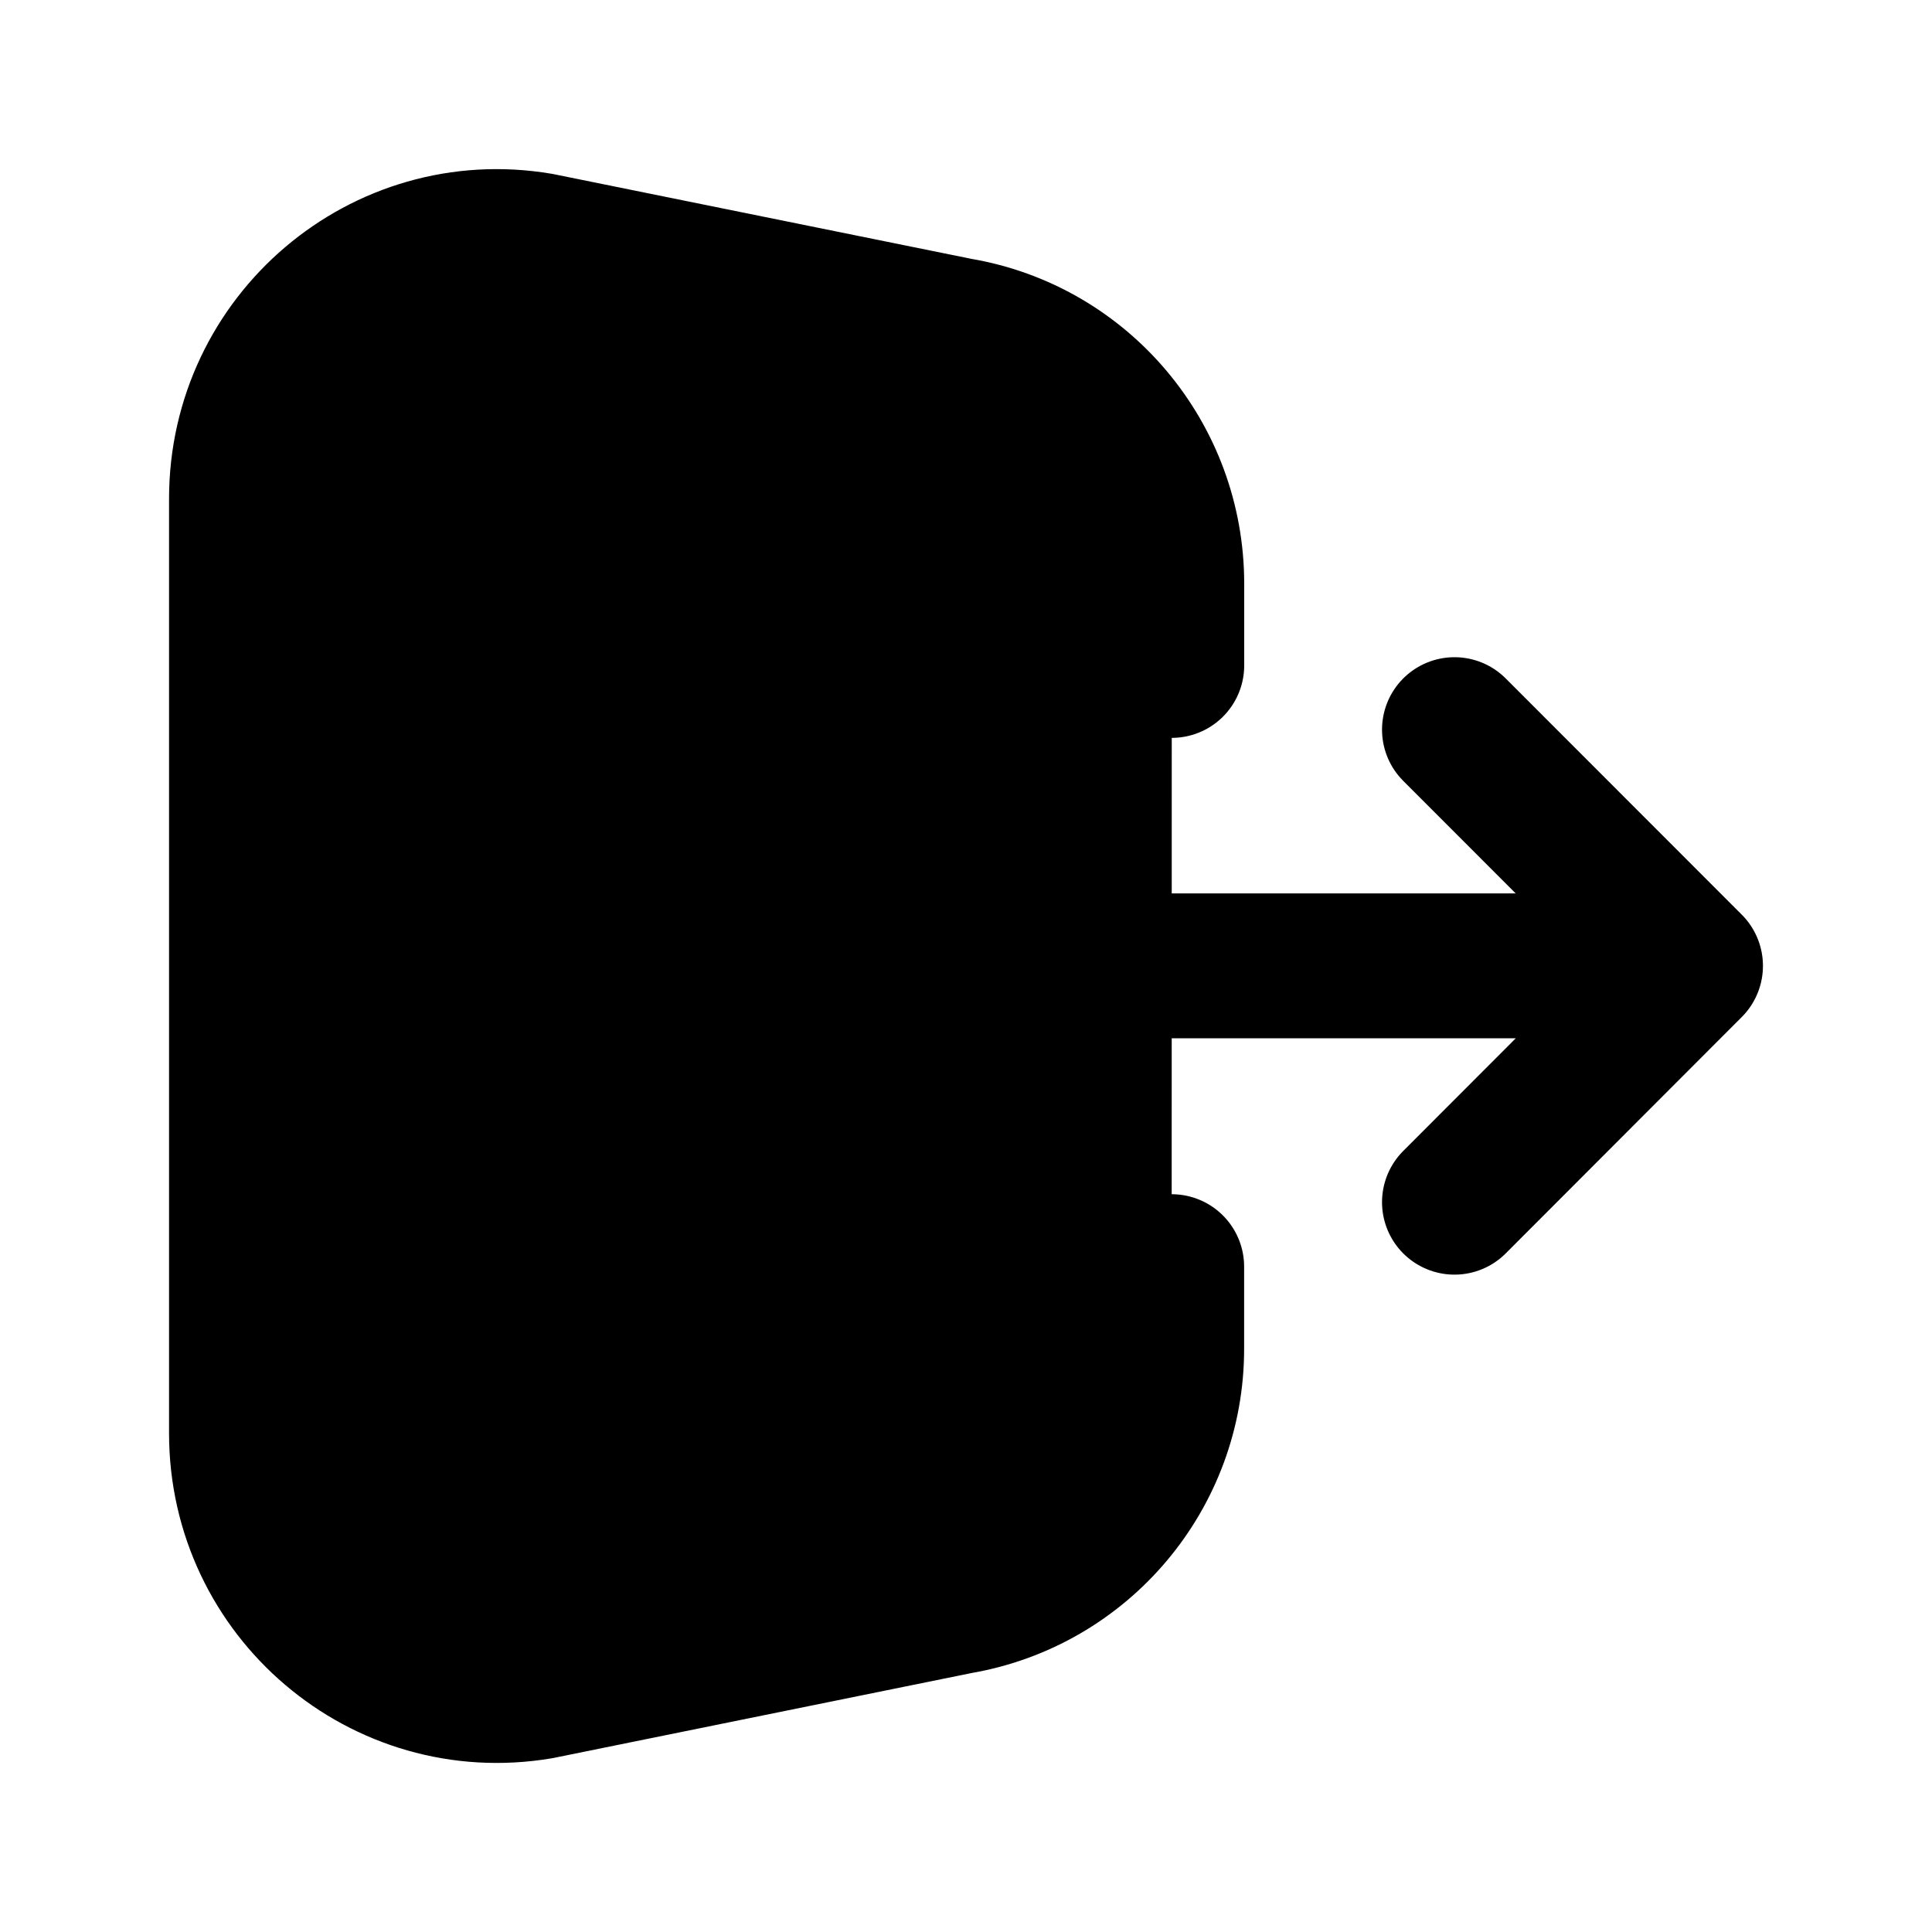
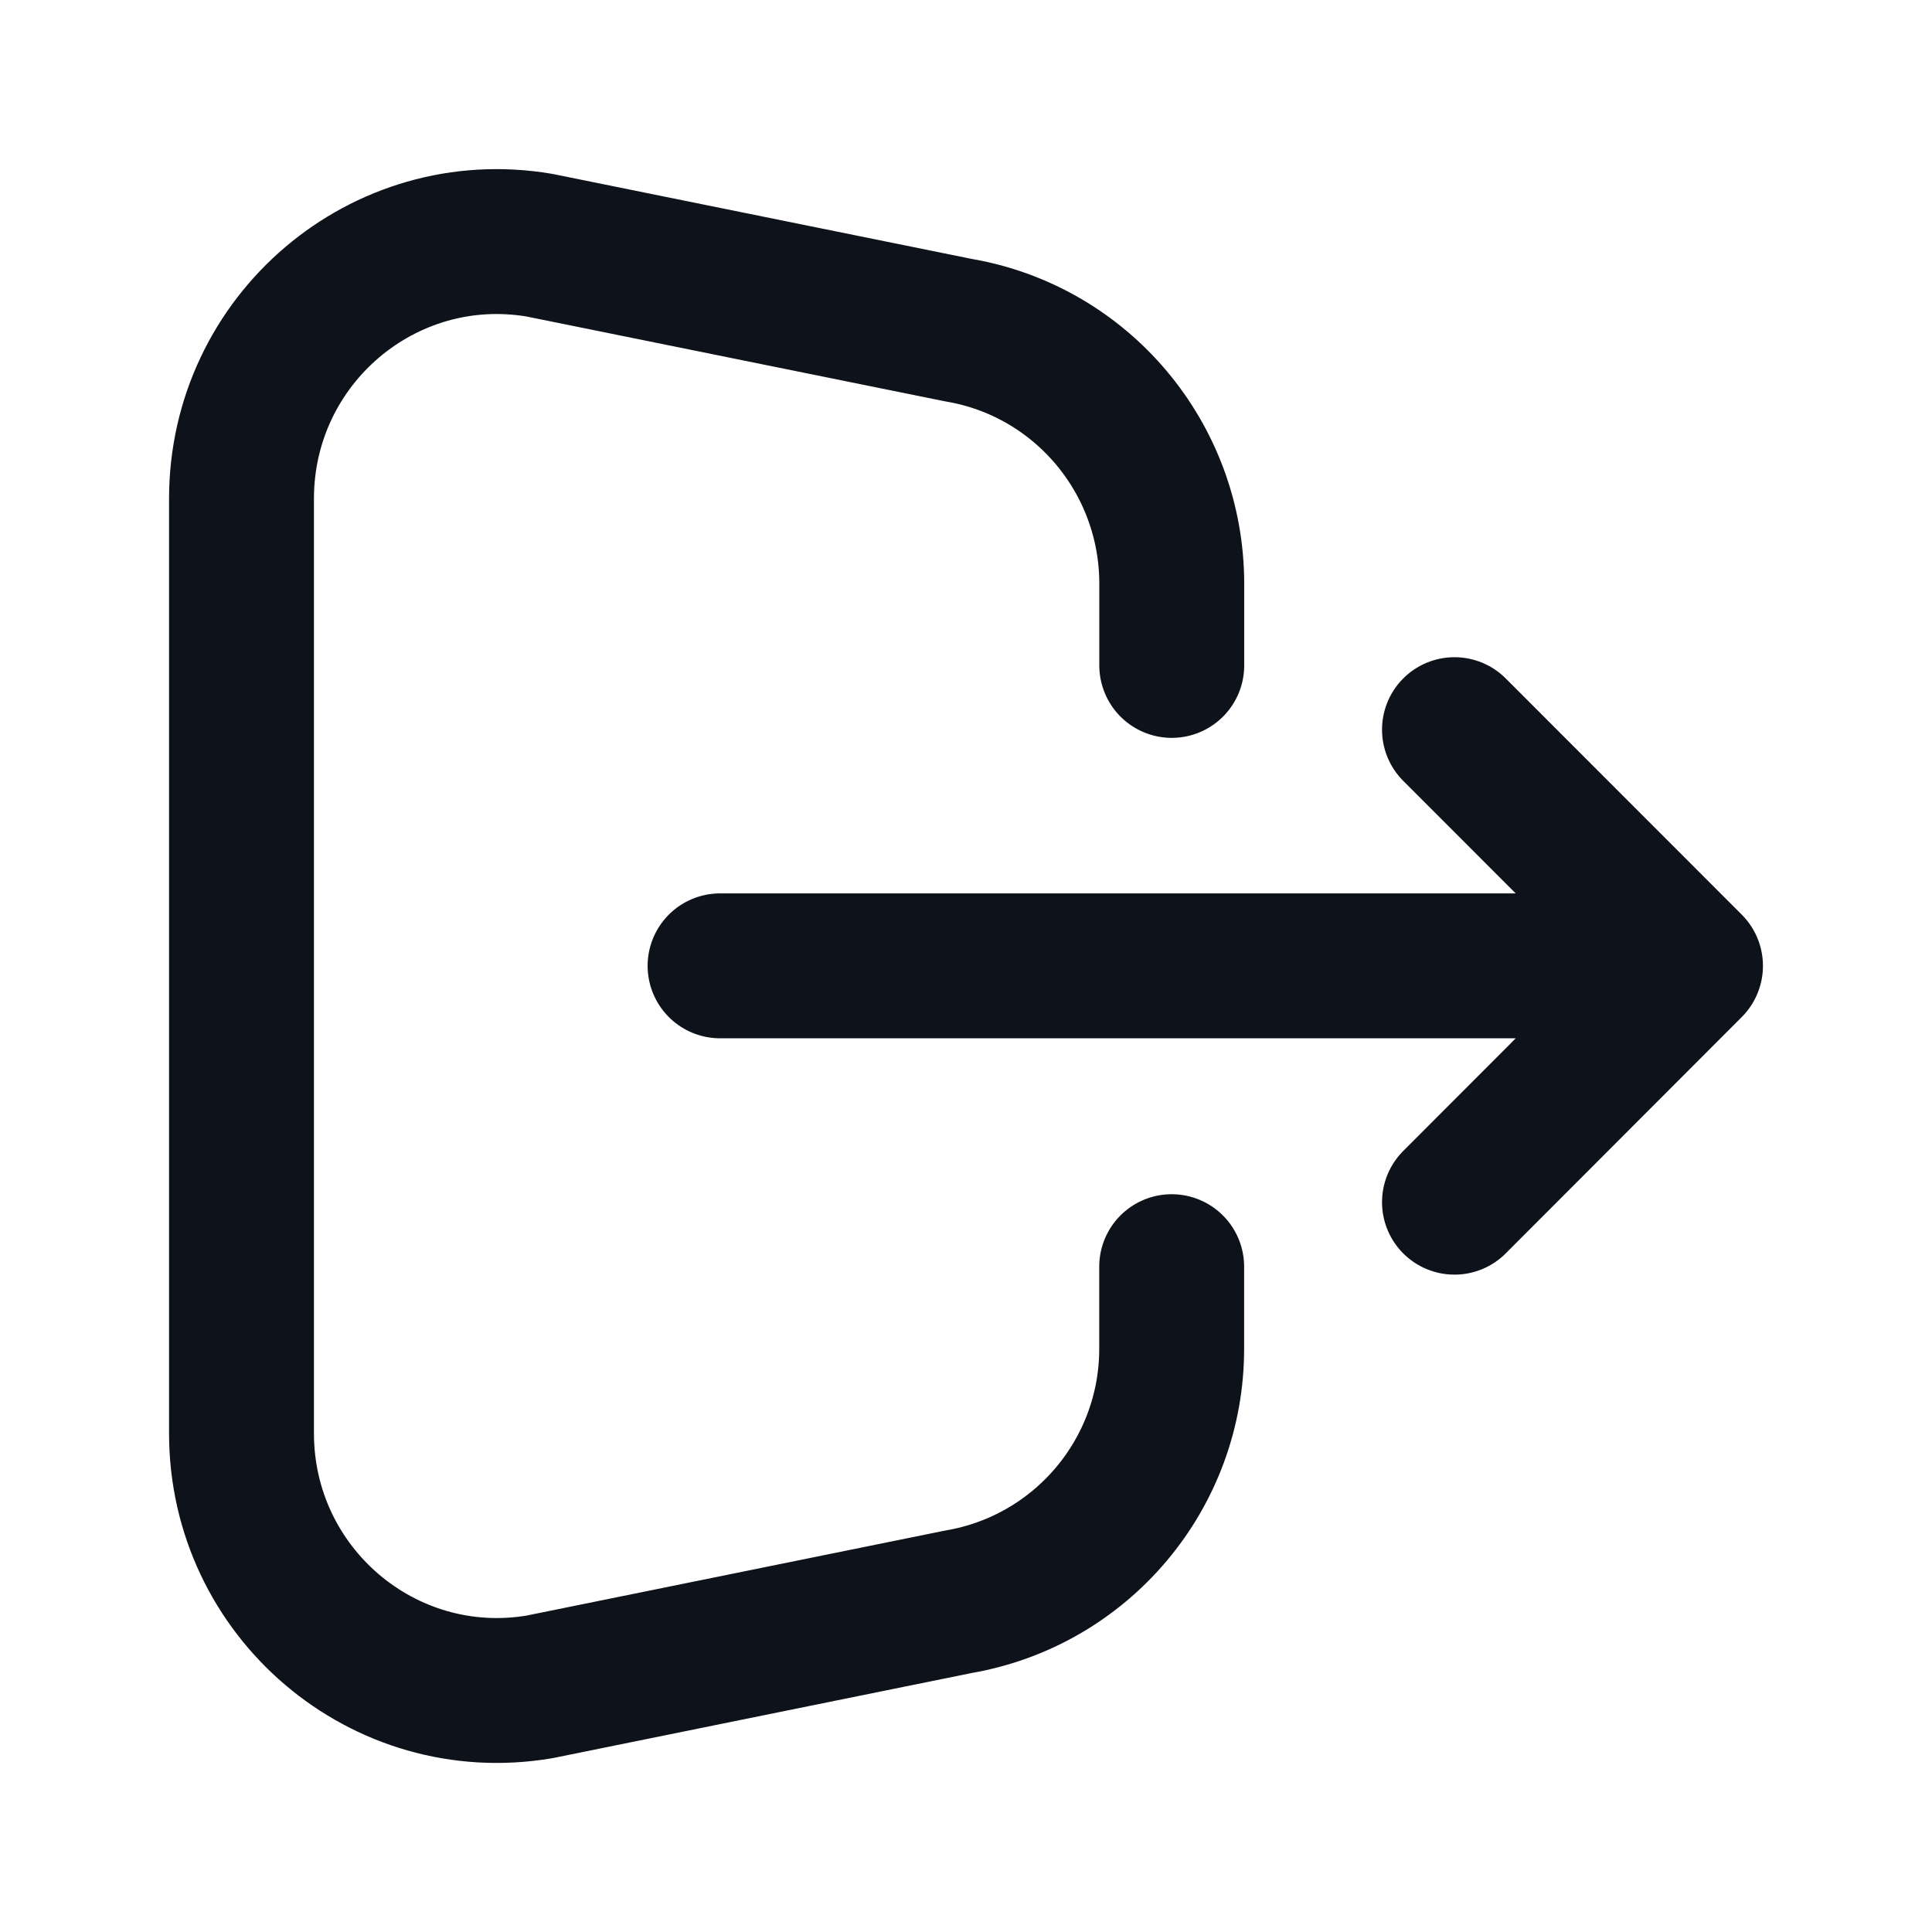
- <svg xmlns="http://www.w3.org/2000/svg" width="24" height="24" fill="currentColor" viewBox="0 0 24 24">
-   <path stroke="currentColor" stroke-linecap="round" stroke-linejoin="round" stroke-width="1.8" d="M21 11.998H8.945m12.055 0-2.932-2.934M21 11.998l-2.932 2.936M14.556 8.266V7.251c0-1.56-1.121-2.891-2.651-3.15L6.702 3.046C4.765 2.718 3 4.219 3 6.195v11.61c0 1.976 1.765 3.477 3.702 3.15l5.203-1.057a3.188 3.188 0 0 0 2.65-3.149v-1.014" />
+ <svg xmlns="http://www.w3.org/2000/svg" width="24" height="24" fill="none" viewBox="0 0 24 24">
+   <path stroke="#0E121B" stroke-linecap="round" stroke-linejoin="round" stroke-width="1.8" d="M21 11.998H8.945m12.055 0-2.932-2.934M21 11.998l-2.932 2.936M14.556 8.266V7.251c0-1.56-1.121-2.891-2.651-3.15L6.702 3.046C4.765 2.718 3 4.219 3 6.195v11.61c0 1.976 1.765 3.477 3.702 3.15l5.203-1.057a3.188 3.188 0 0 0 2.65-3.149v-1.014" />
</svg>
